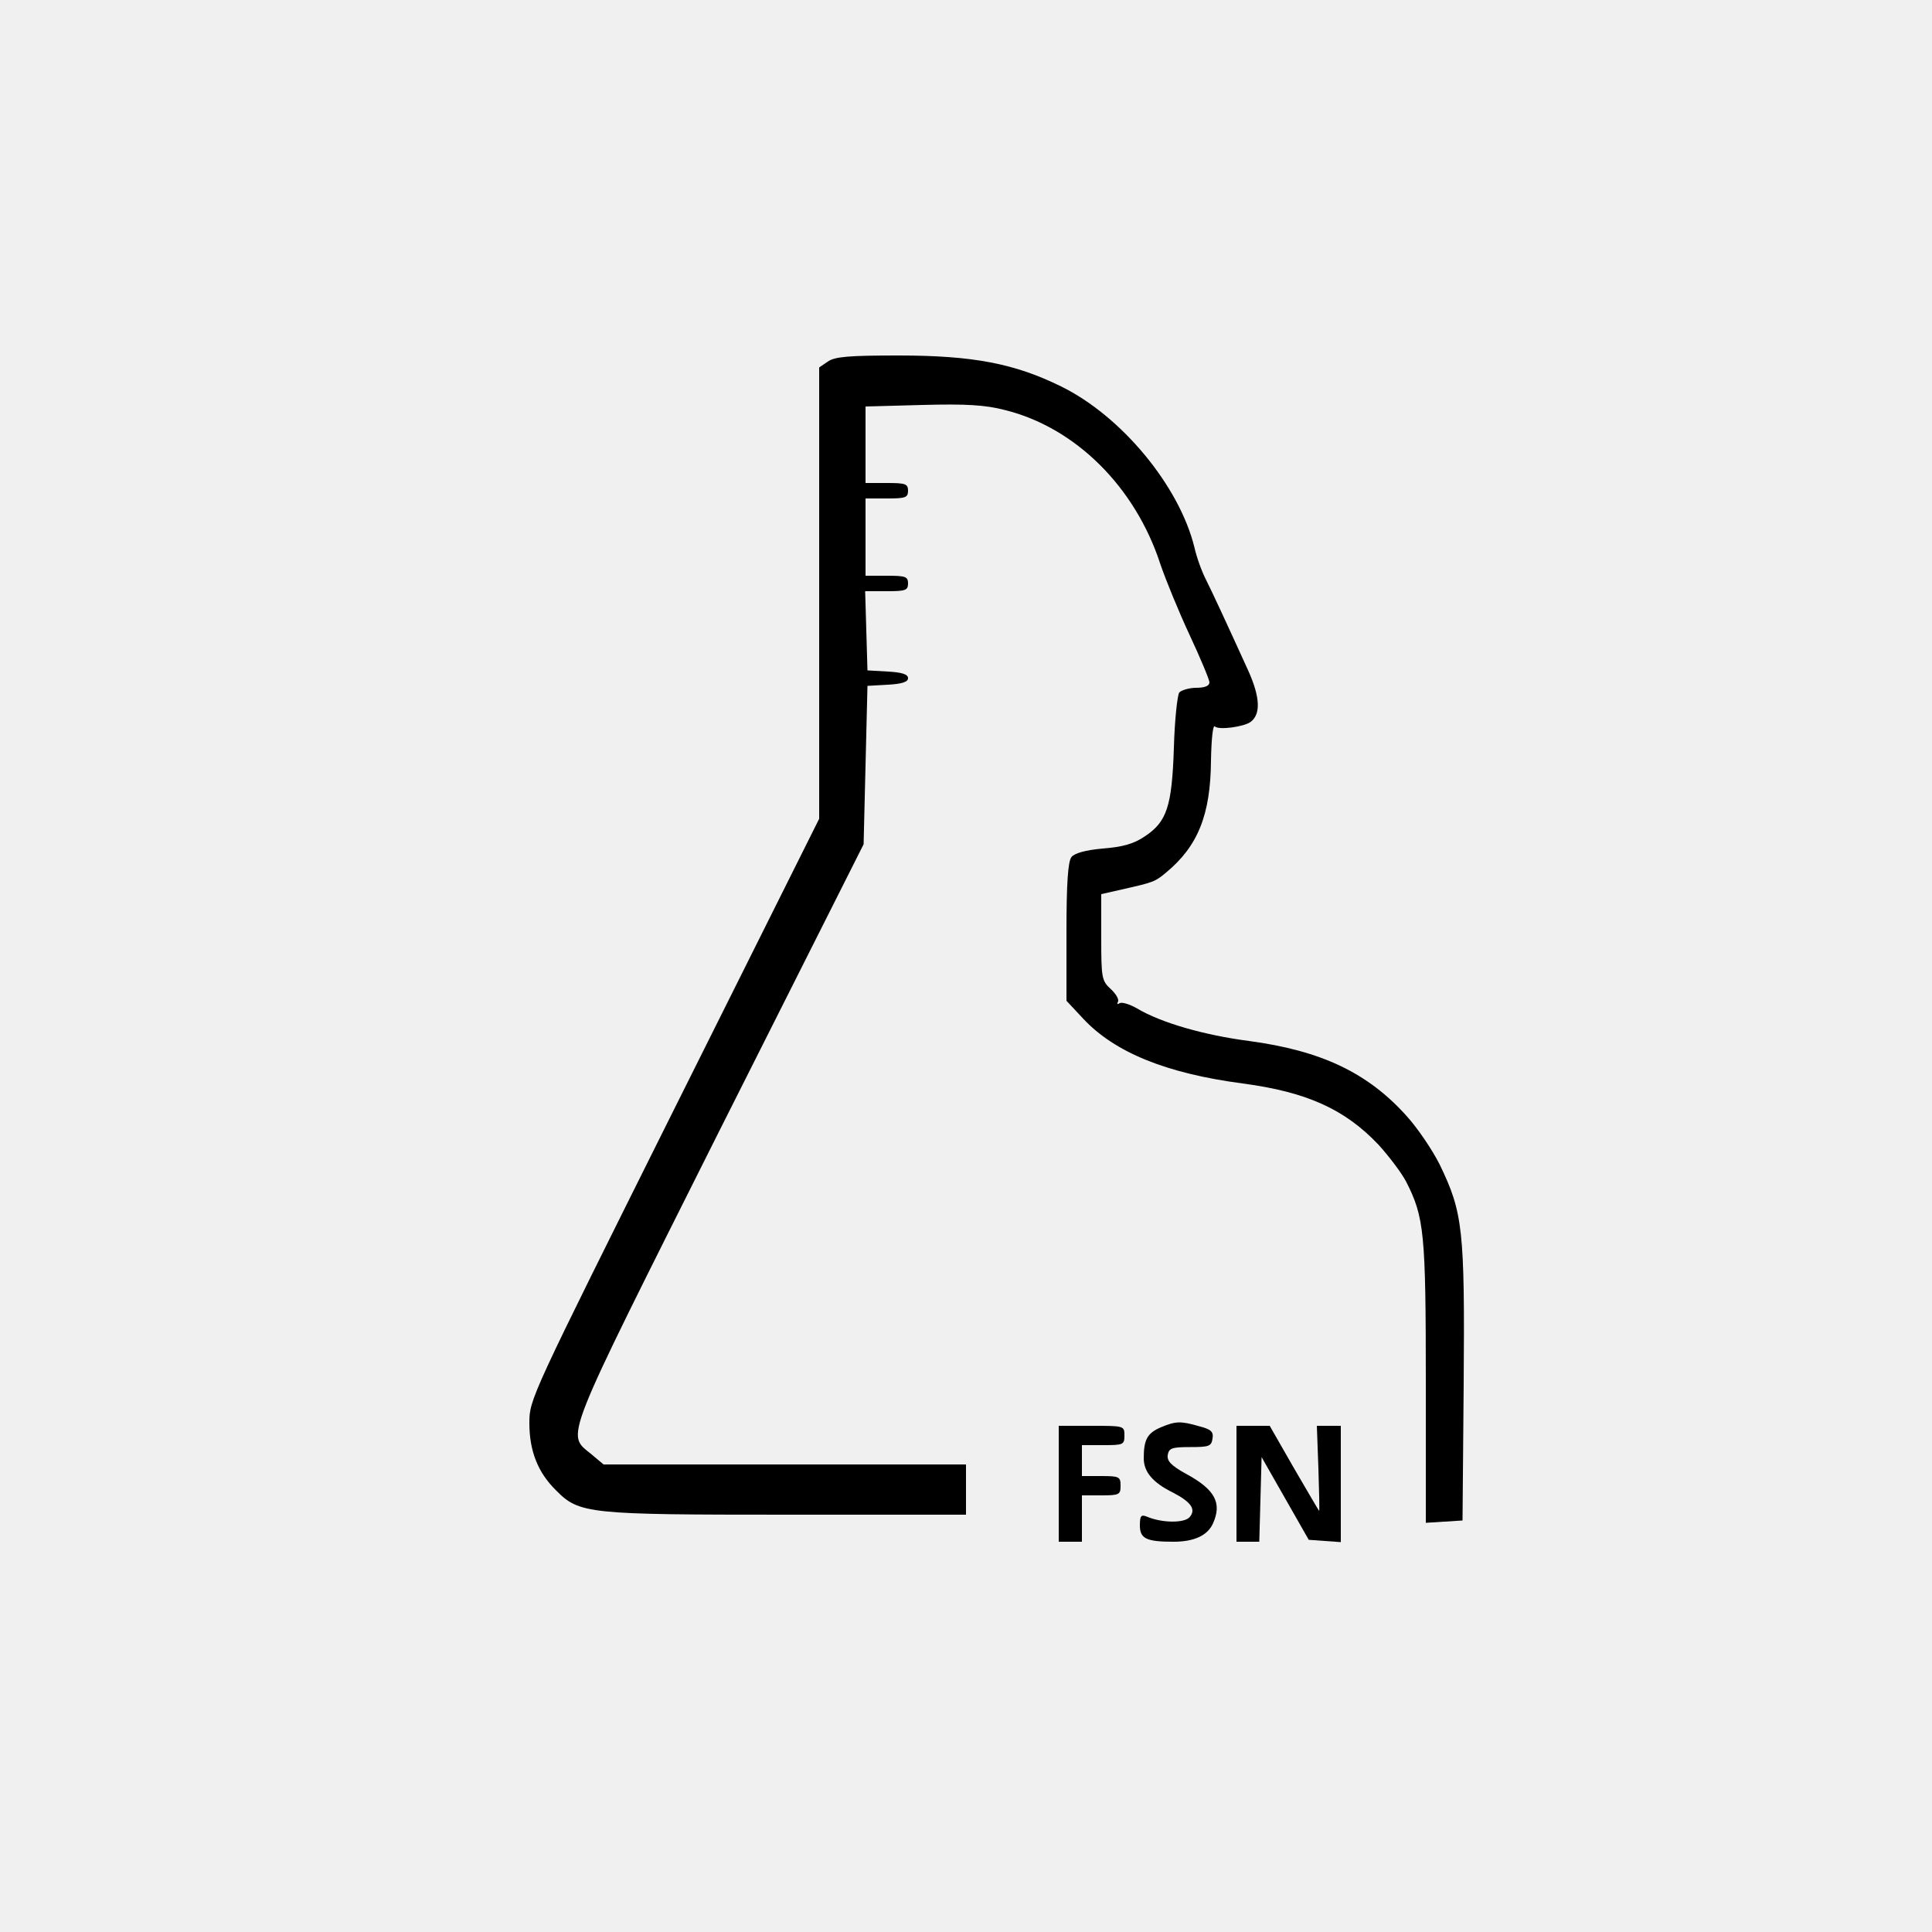
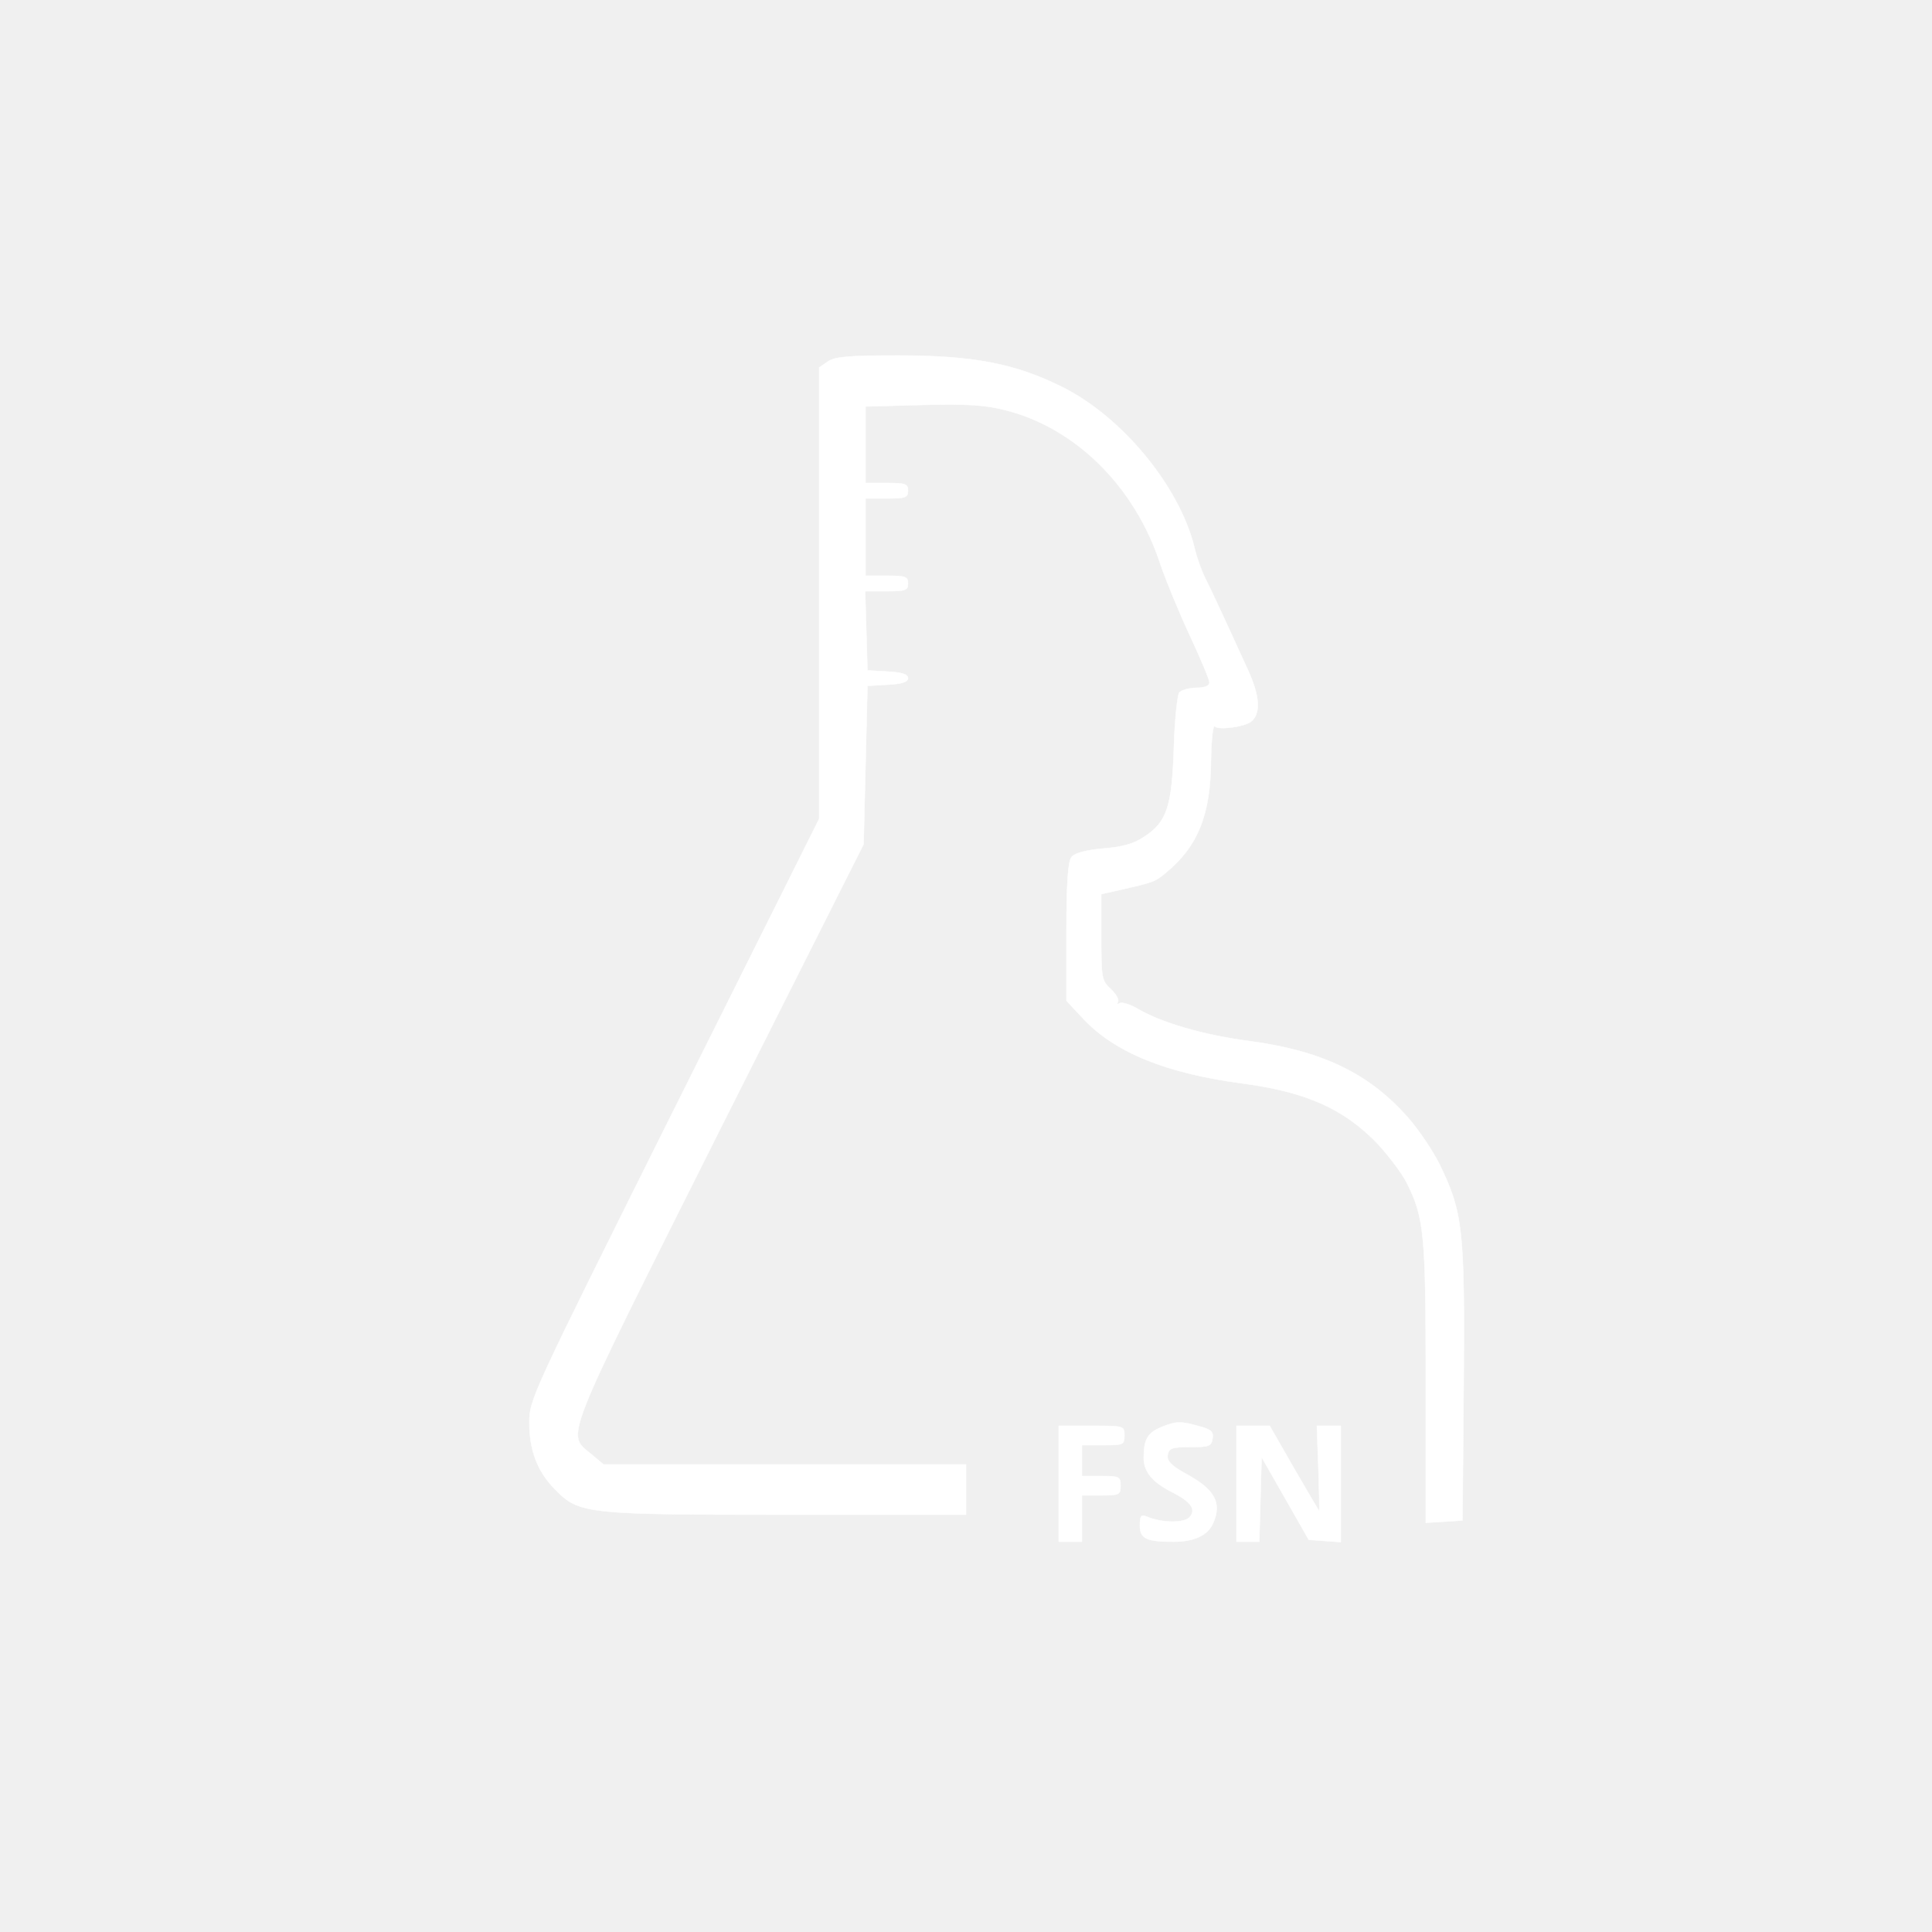
<svg xmlns="http://www.w3.org/2000/svg" version="1.0" width="500pt" height="500pt" viewBox="0 0 500 500" preserveAspectRatio="xMidYMid meet">
-   <g transform="translate(0,500) scale(0.1,-0.1)" fill="#000000" stroke="none">
+   <g transform="translate(0,500) scale(0.1,-0.1)" fill="white" stroke="white">
    <path d="M2142 4064 l-22 -15 0 -584 0 -584 -375 -751 c-373 -748 -375 -751 -375 -813 0 -72 22 -128 69 -174 60 -61 83 -63 598 -63 l463 0 0 65 0 65 -469 0 -469 0 -31 26 c-66 55 -81 16 330 836 l374 743 5 205 5 205 53 3 c36 2 52 7 52 17 0 10 -16 15 -52 17 l-53 3 -3 103 -3 102 56 0 c48 0 55 2 55 20 0 18 -7 20 -55 20 l-55 0 0 100 0 100 55 0 c48 0 55 2 55 20 0 18 -7 20 -55 20 l-55 0 0 99 0 99 148 4 c112 3 162 0 212 -13 183 -45 338 -199 403 -399 14 -41 48 -124 76 -184 28 -60 51 -115 51 -122 0 -9 -12 -14 -34 -14 -18 0 -38 -6 -44 -12 -5 -7 -12 -71 -14 -143 -5 -152 -18 -192 -76 -230 -28 -19 -57 -27 -108 -31 -45 -4 -73 -12 -81 -22 -9 -11 -13 -67 -13 -194 l0 -178 43 -46 c82 -88 216 -142 413 -168 165 -22 264 -66 352 -159 27 -30 59 -72 71 -95 47 -92 51 -133 51 -520 l0 -363 48 3 47 3 3 355 c3 398 -2 442 -62 566 -19 38 -57 94 -85 125 -101 113 -222 170 -409 195 -115 15 -227 47 -289 84 -19 11 -39 17 -45 14 -6 -4 -8 -3 -5 3 4 6 -5 21 -18 33 -24 22 -25 29 -25 135 l0 111 53 12 c84 19 86 20 115 44 82 68 115 149 116 290 1 55 5 93 10 88 10 -10 76 -1 93 12 26 20 24 63 -5 129 -61 134 -94 205 -111 239 -10 19 -24 57 -30 84 -39 158 -188 339 -345 416 -120 59 -227 80 -421 80 -129 0 -165 -3 -183 -16z" />
    <path d="M3004 1306 c-35 -15 -44 -32 -44 -80 0 -35 23 -63 76 -89 46 -24 60 -43 43 -63 -13 -16 -71 -16 -111 1 -15 6 -18 2 -18 -23 0 -34 17 -42 87 -42 53 0 88 16 102 47 24 53 6 88 -70 129 -38 21 -49 33 -47 48 3 18 10 21 58 21 49 0 55 2 58 22 3 18 -4 24 -35 32 -48 14 -61 13 -99 -3z" />
    <path d="M2740 1160 l0 -150 30 0 30 0 0 60 0 60 50 0 c47 0 50 2 50 25 0 23 -3 25 -50 25 l-50 0 0 40 0 40 55 0 c52 0 55 1 55 25 0 25 -1 25 -85 25 l-85 0 0 -150z" />
    <path d="M3200 1160 l0 -150 30 0 29 0 3 109 3 110 61 -107 61 -107 41 -3 42 -3 0 150 0 151 -31 0 -31 0 4 -110 c2 -60 3 -110 2 -110 -1 0 -30 50 -65 110 l-63 110 -43 0 -43 0 0 -150z" />
  </g>
</svg>
